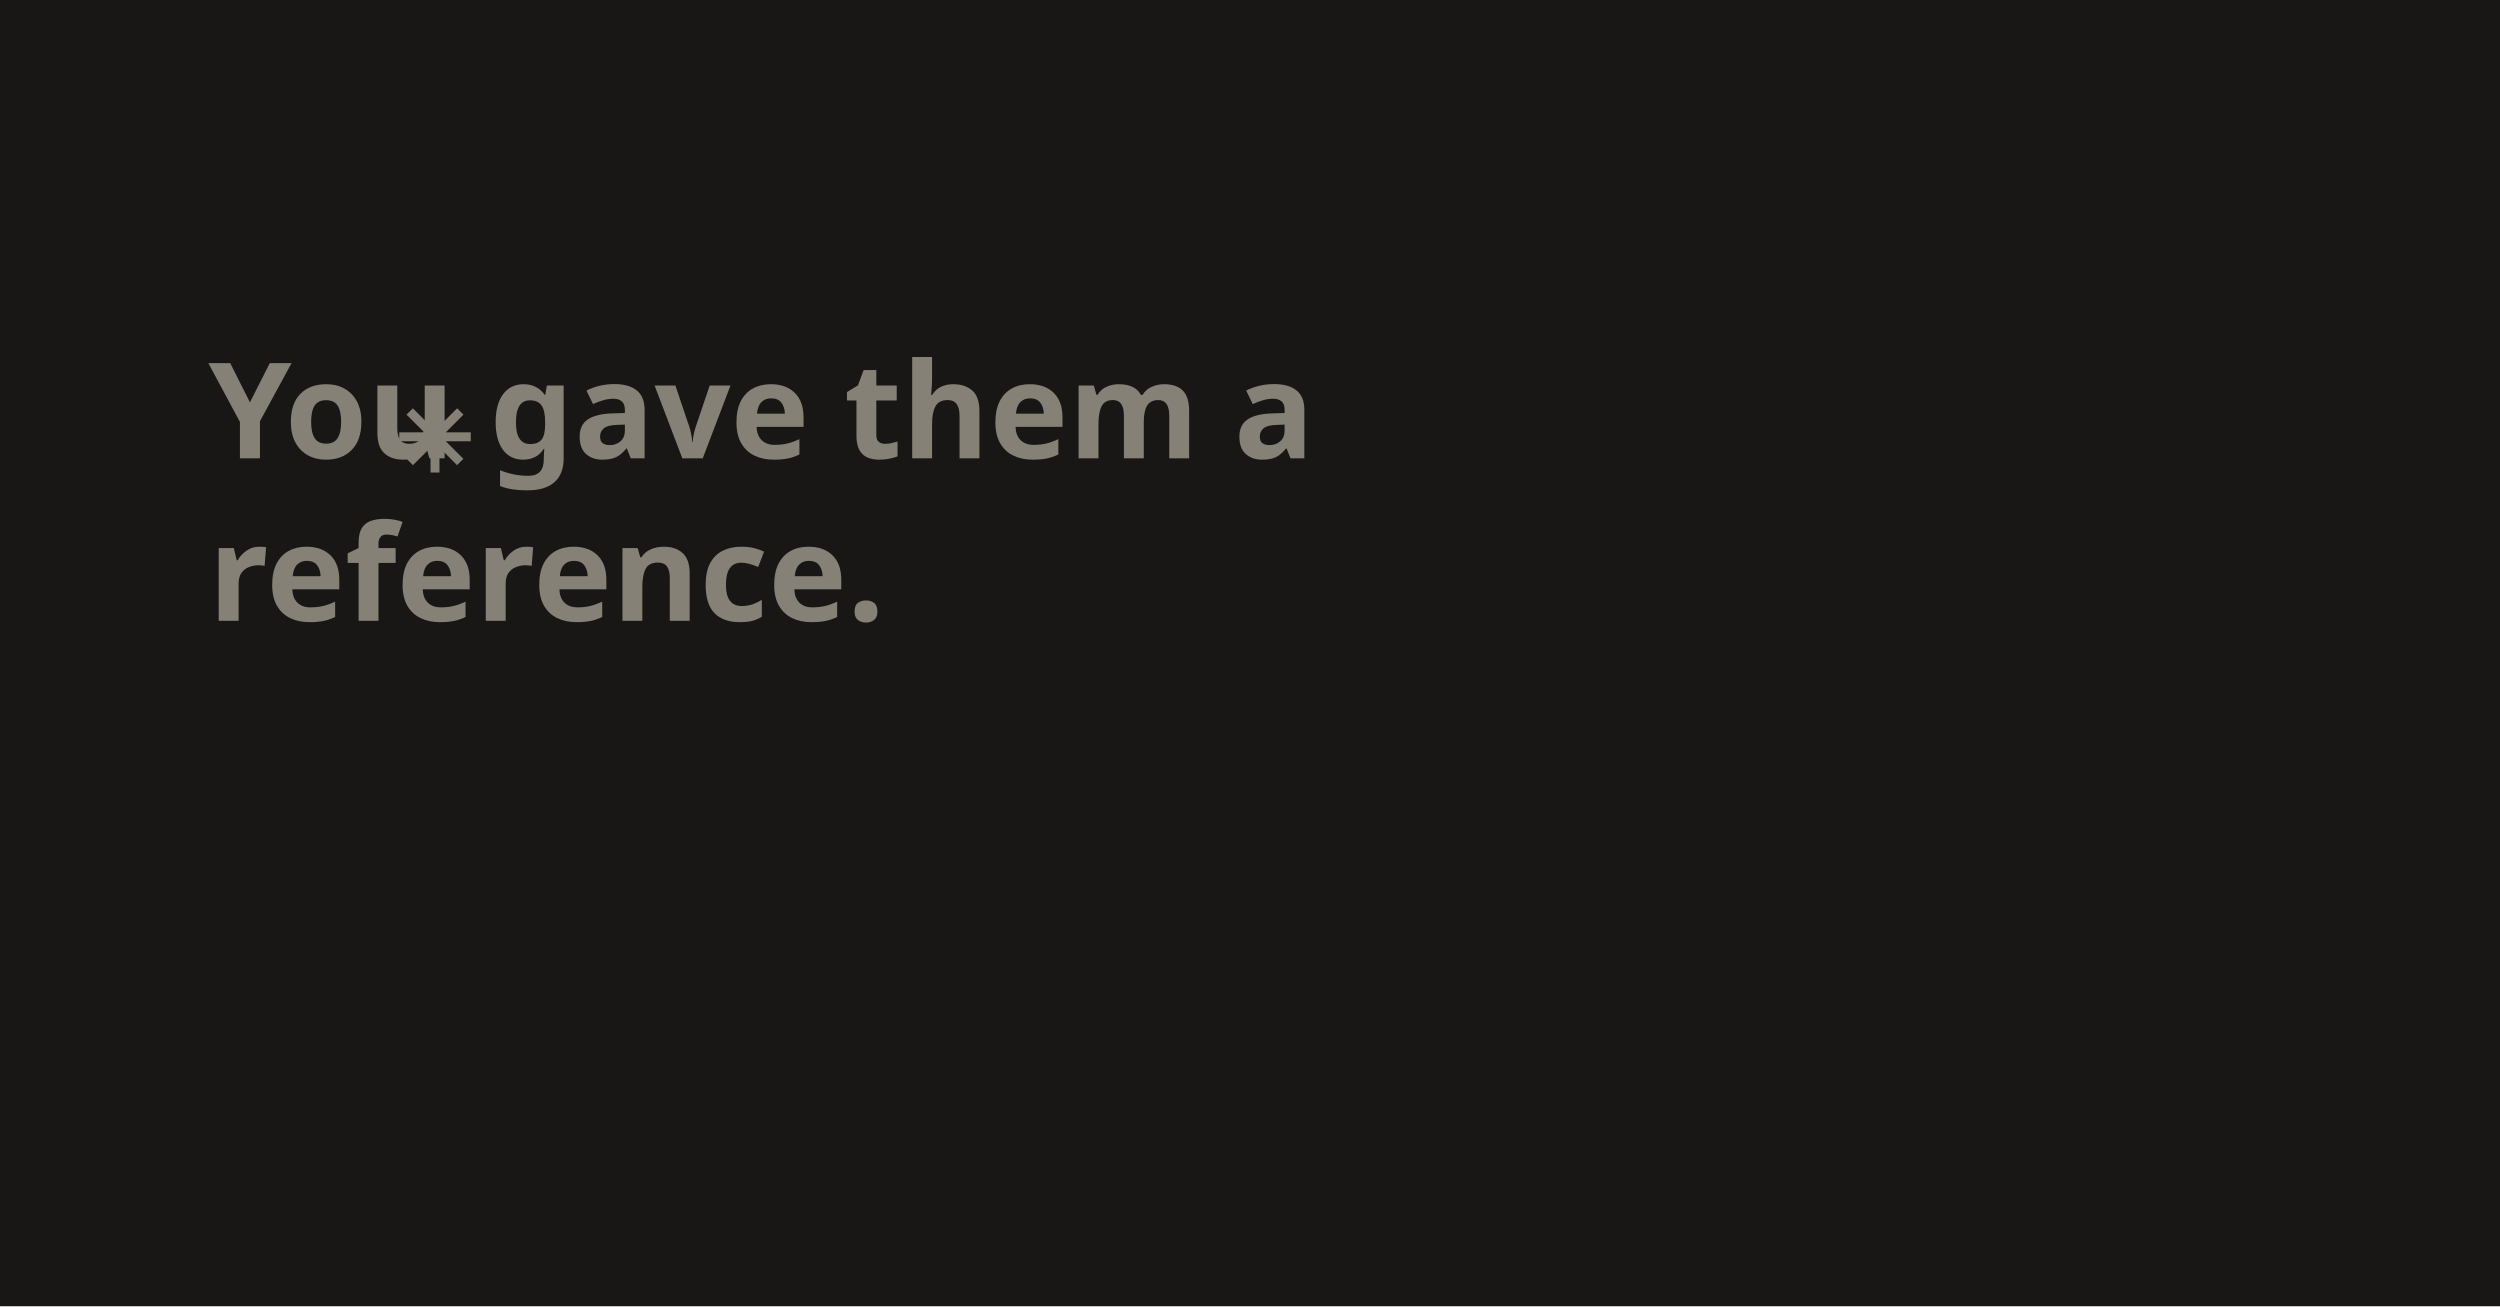
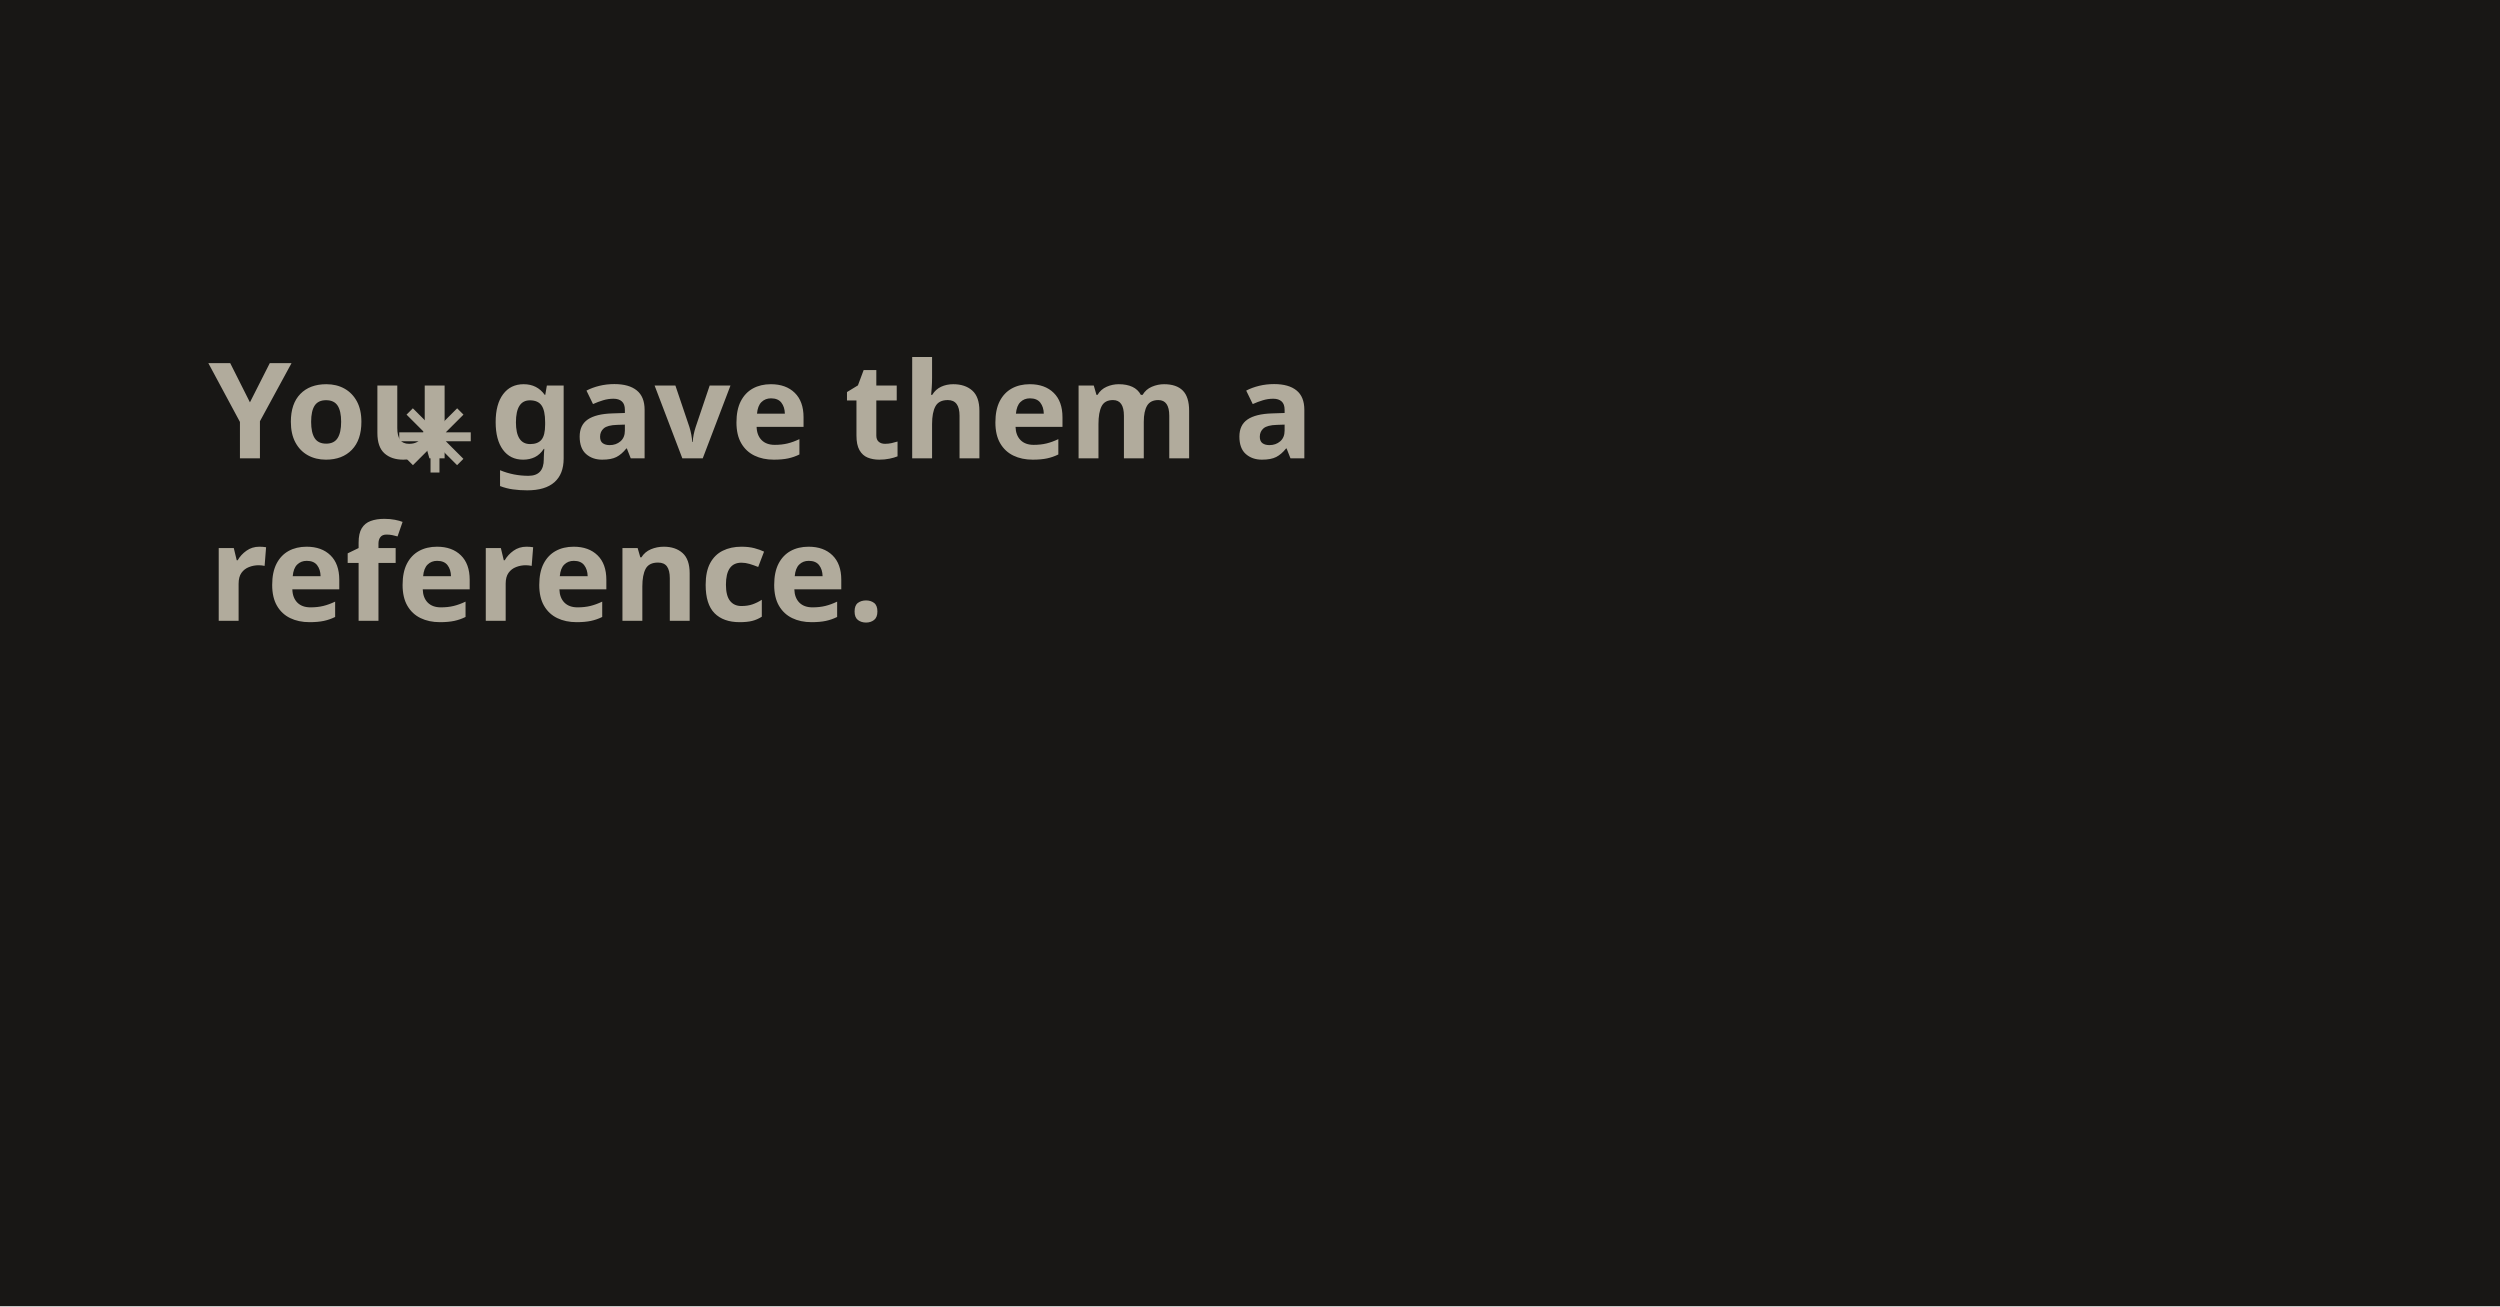
<svg xmlns="http://www.w3.org/2000/svg" width="1200" height="627" viewBox="0 0 1200 627">
  <rect width="1200" height="627" fill="#181715" />
  <g transform="translate(100, 100) scale(0.85)">
-     <path d="M130.523 108.812V122.908L140.509 112.923L144.077 116.491L134.092 126.477H148.188V131.523H134.092L144.04 141.472L140.472 145.04L130.523 135.092V149.188H125.477V135.092L115.528 145.04L111.96 141.472L121.908 131.523H107.812V126.477H121.908L111.923 116.491L115.491 112.923L125.477 122.908V108.812H130.523Z" fill="#868177" />
+     <path d="M130.523 108.812V122.908L140.509 112.923L144.077 116.491L134.092 126.477H148.188V131.523H134.092L144.04 141.472L140.472 145.04L130.523 135.092V149.188H125.477V135.092L115.528 145.04L111.96 141.472L121.908 131.523H107.812V126.477H121.908L111.923 116.491L115.491 112.923L125.477 122.908V108.812H130.523Z" fill="#B1AB9C" />
  </g>
-   <text x="100" y="220" font-family="Syne" font-size="64" font-weight="800" fill="#868177">You gave them a</text>
-   <text x="100" y="298" font-family="Syne" font-size="64" font-weight="800" fill="#868177">reference.</text>
+   <text x="100" y="220" font-family="Syne" font-size="64" font-weight="800" fill="#B1AB9C">You gave them a</text>
+   <text x="100" y="298" font-family="Syne" font-size="64" font-weight="800" fill="#B1AB9C">reference.</text>
</svg>
